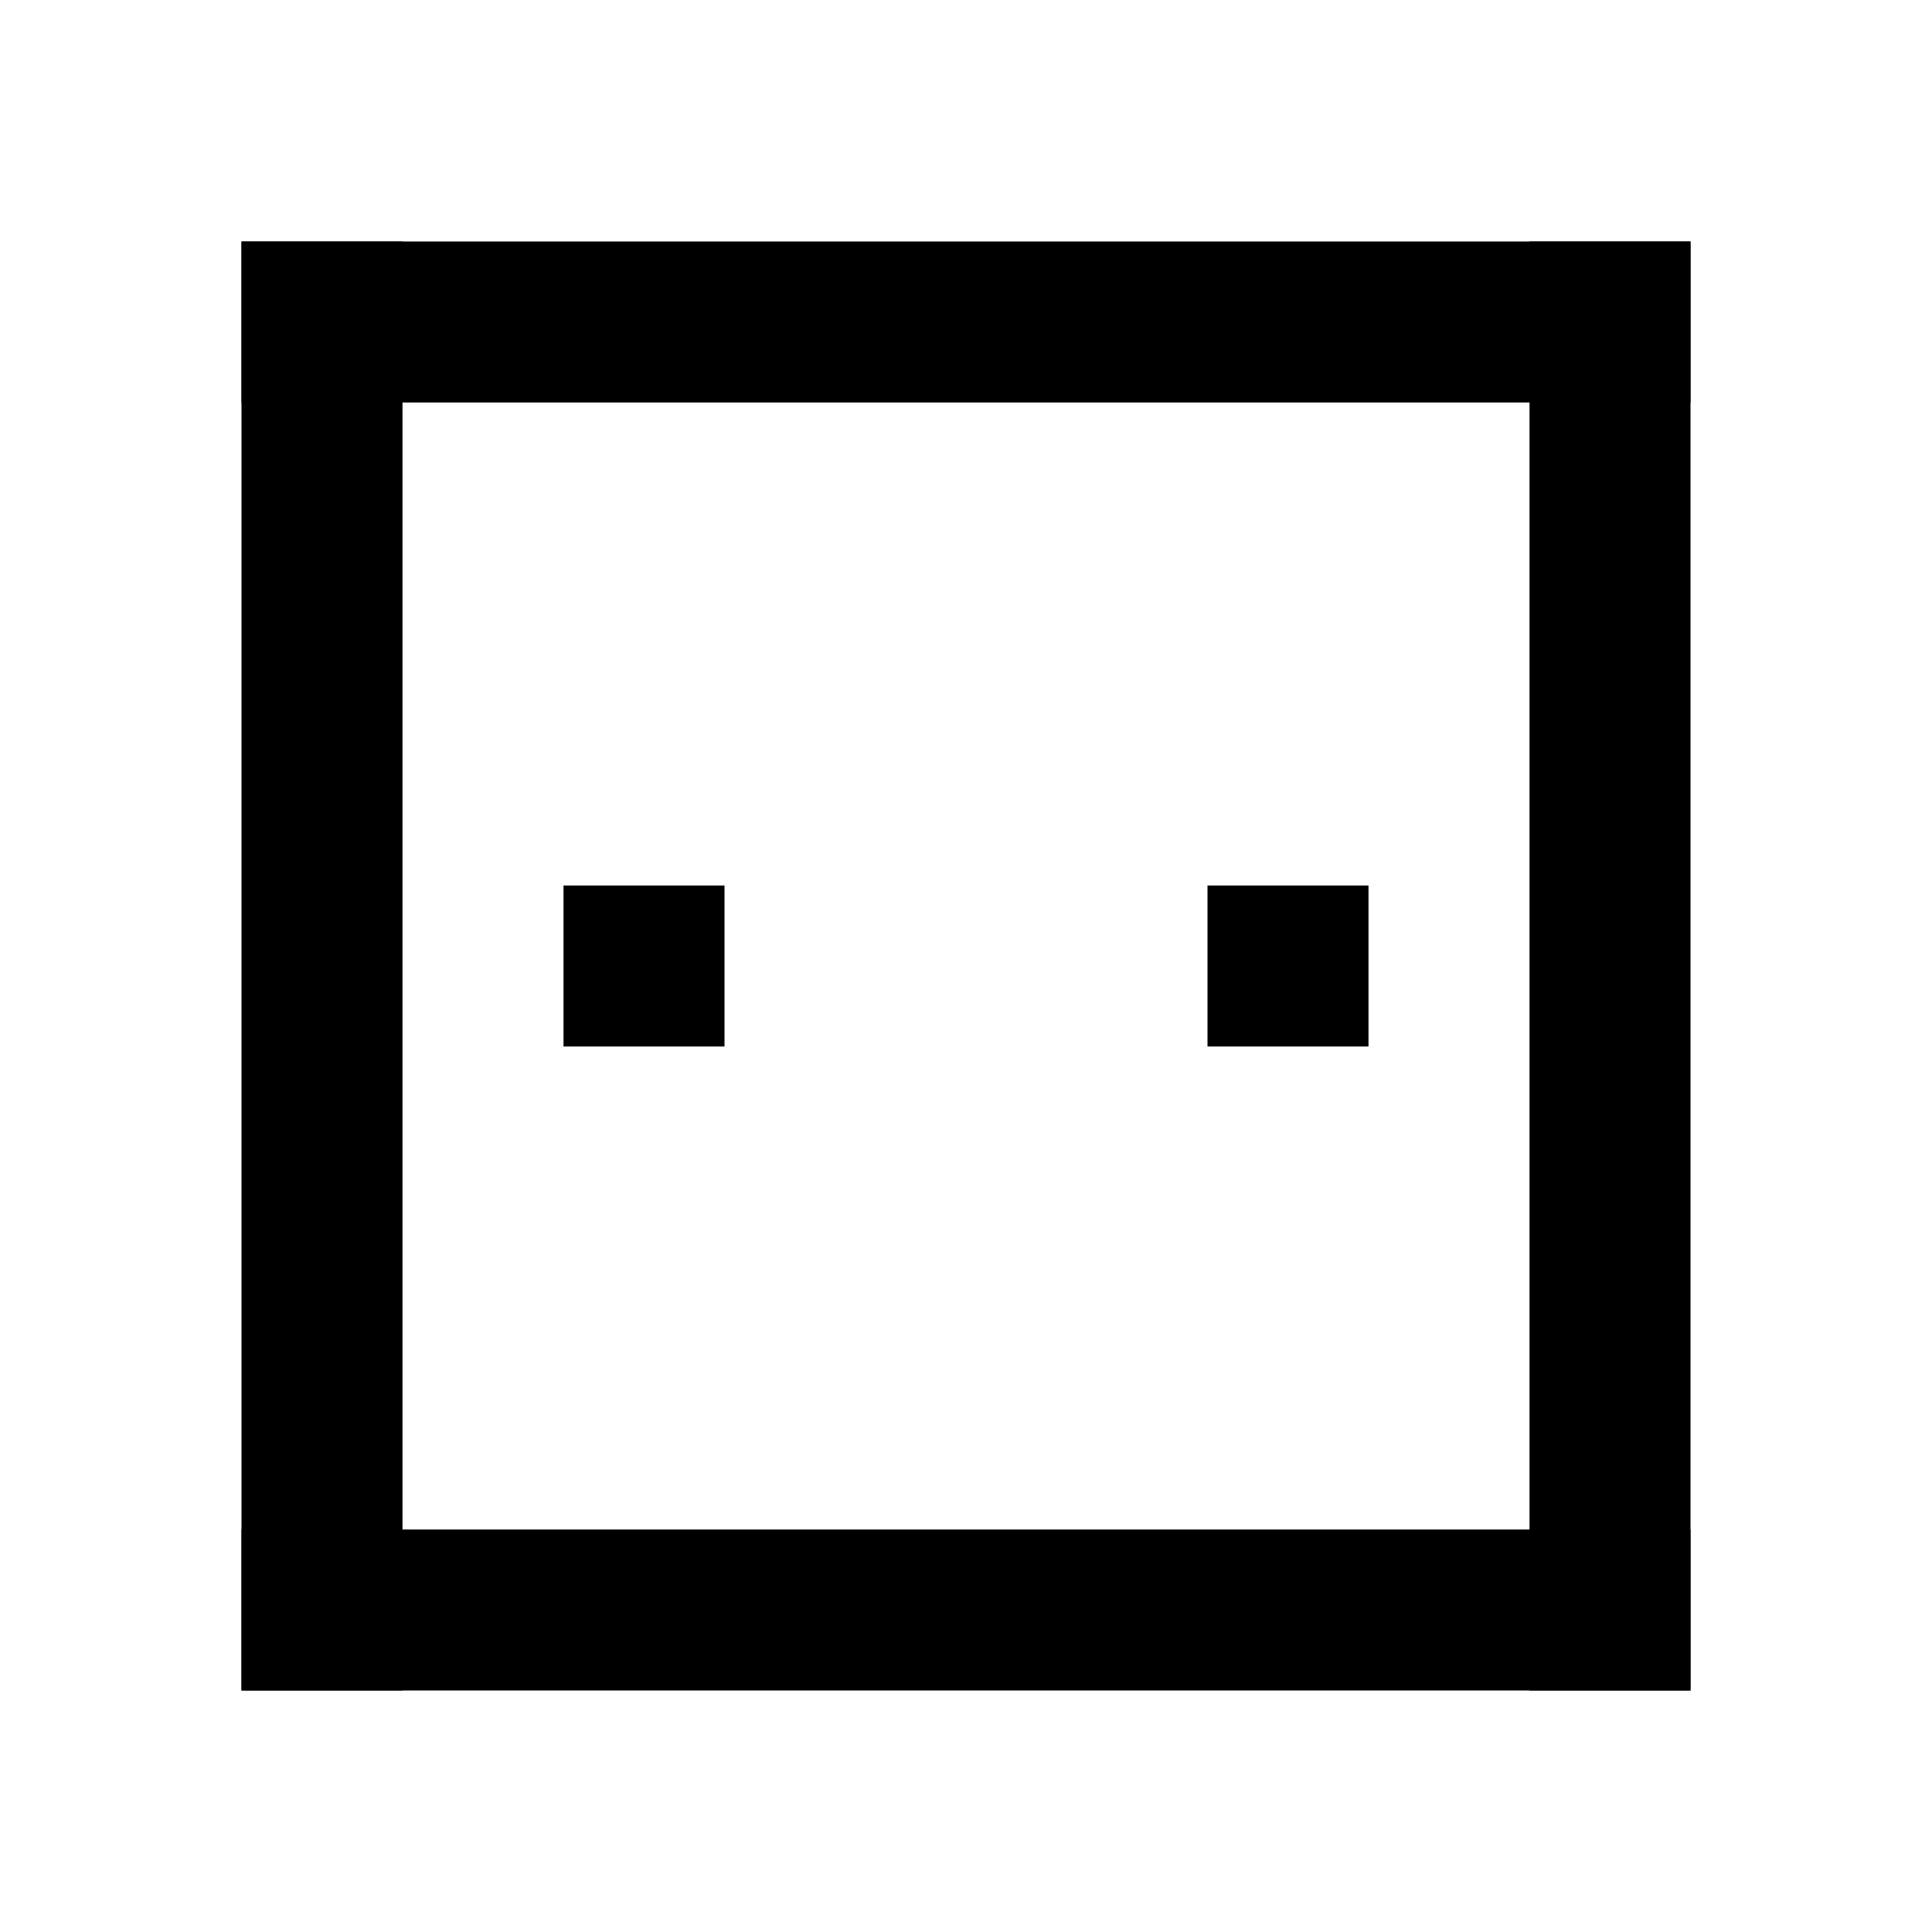
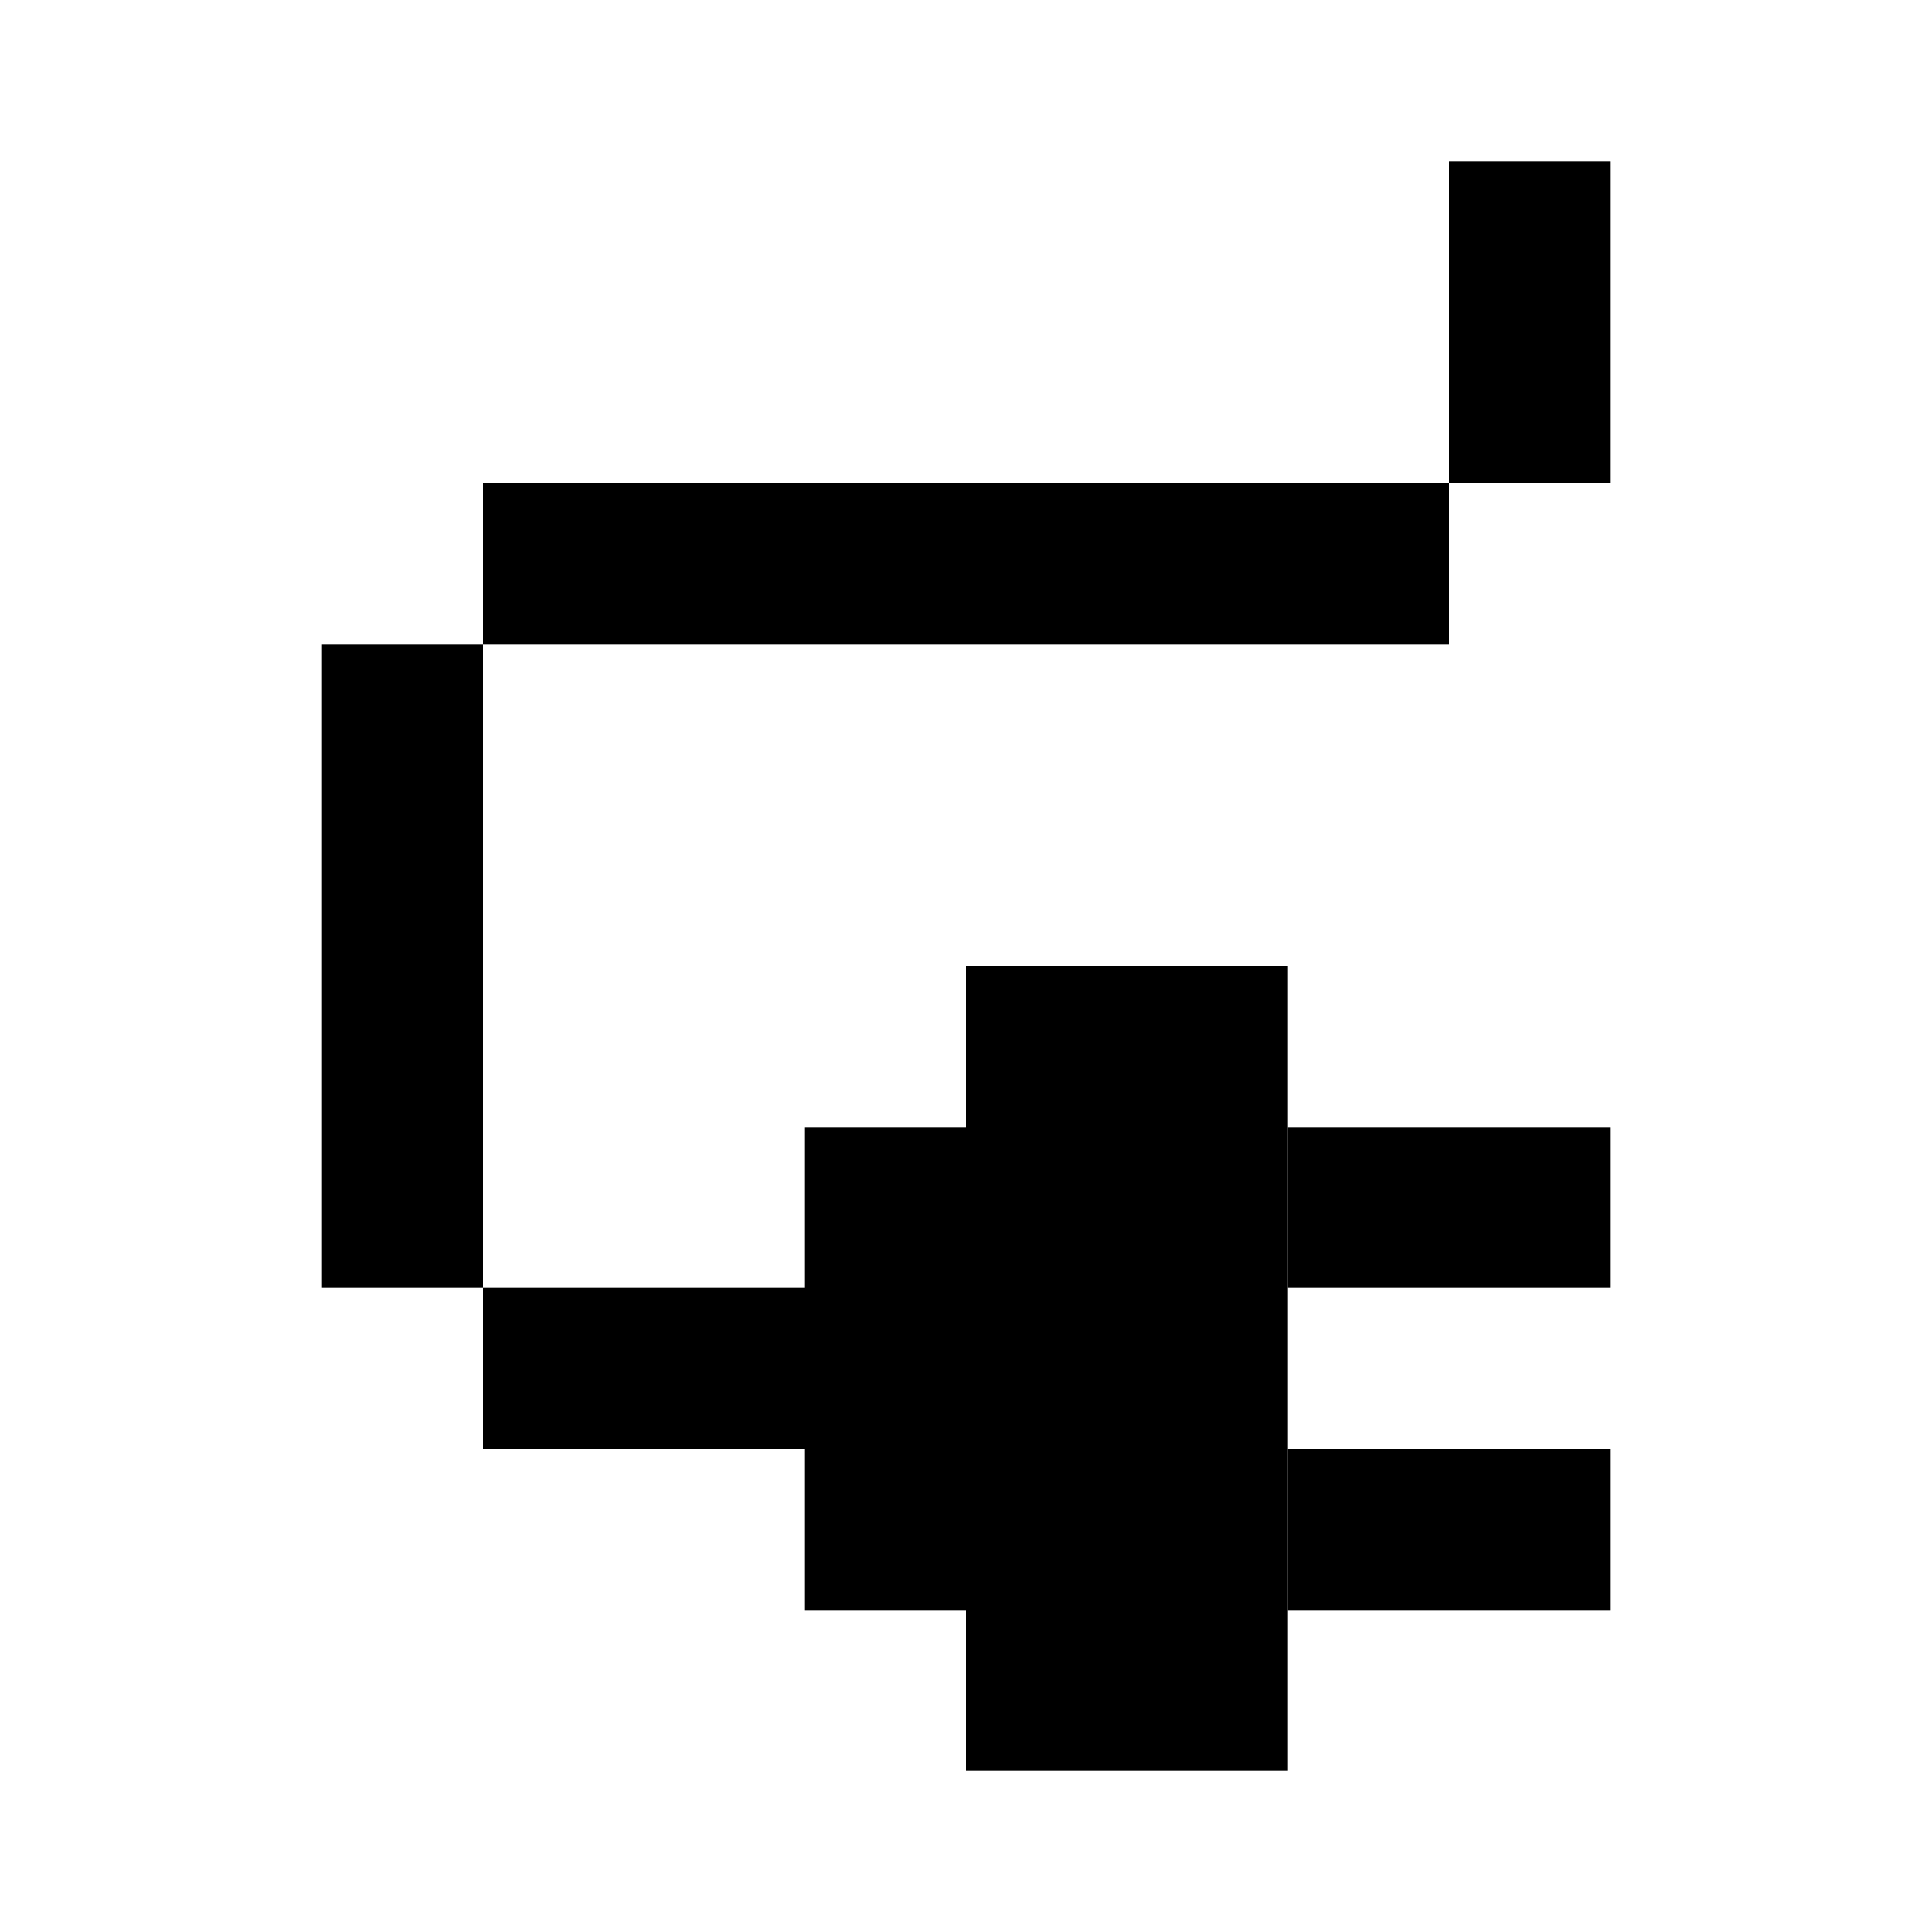
- <svg xmlns="http://www.w3.org/2000/svg" width="24" height="24" fill="none">
-   <path fill="#000" d="M3 3h18v2H3zM3 19h18v2H3z" />
-   <path fill="#000" d="M3 3h2v18H3zM19 3h2v18h-2zM7 11h2v2H7zM15 11h2v2h-2z" />
+ <svg xmlns="http://www.w3.org/2000/svg" width="24" height="24" viewBox="0 0 24 24" fill="none">
+   <rect x="12" y="12" width="4" height="10" fill="black" />
+   <rect x="10" y="14" width="2" height="6" fill="black" />
+   <rect x="16" y="14" width="4" height="2" fill="black" />
+   <rect x="16" y="18" width="4" height="2" fill="black" />
+   <rect x="6" y="16" width="6" height="2" fill="black" />
+   <rect x="6" y="6" width="12" height="2" fill="black" />
+   <rect x="4" y="8" width="2" height="8" fill="black" />
+   <rect x="18" y="2" width="2" height="4" fill="black" />
</svg>
